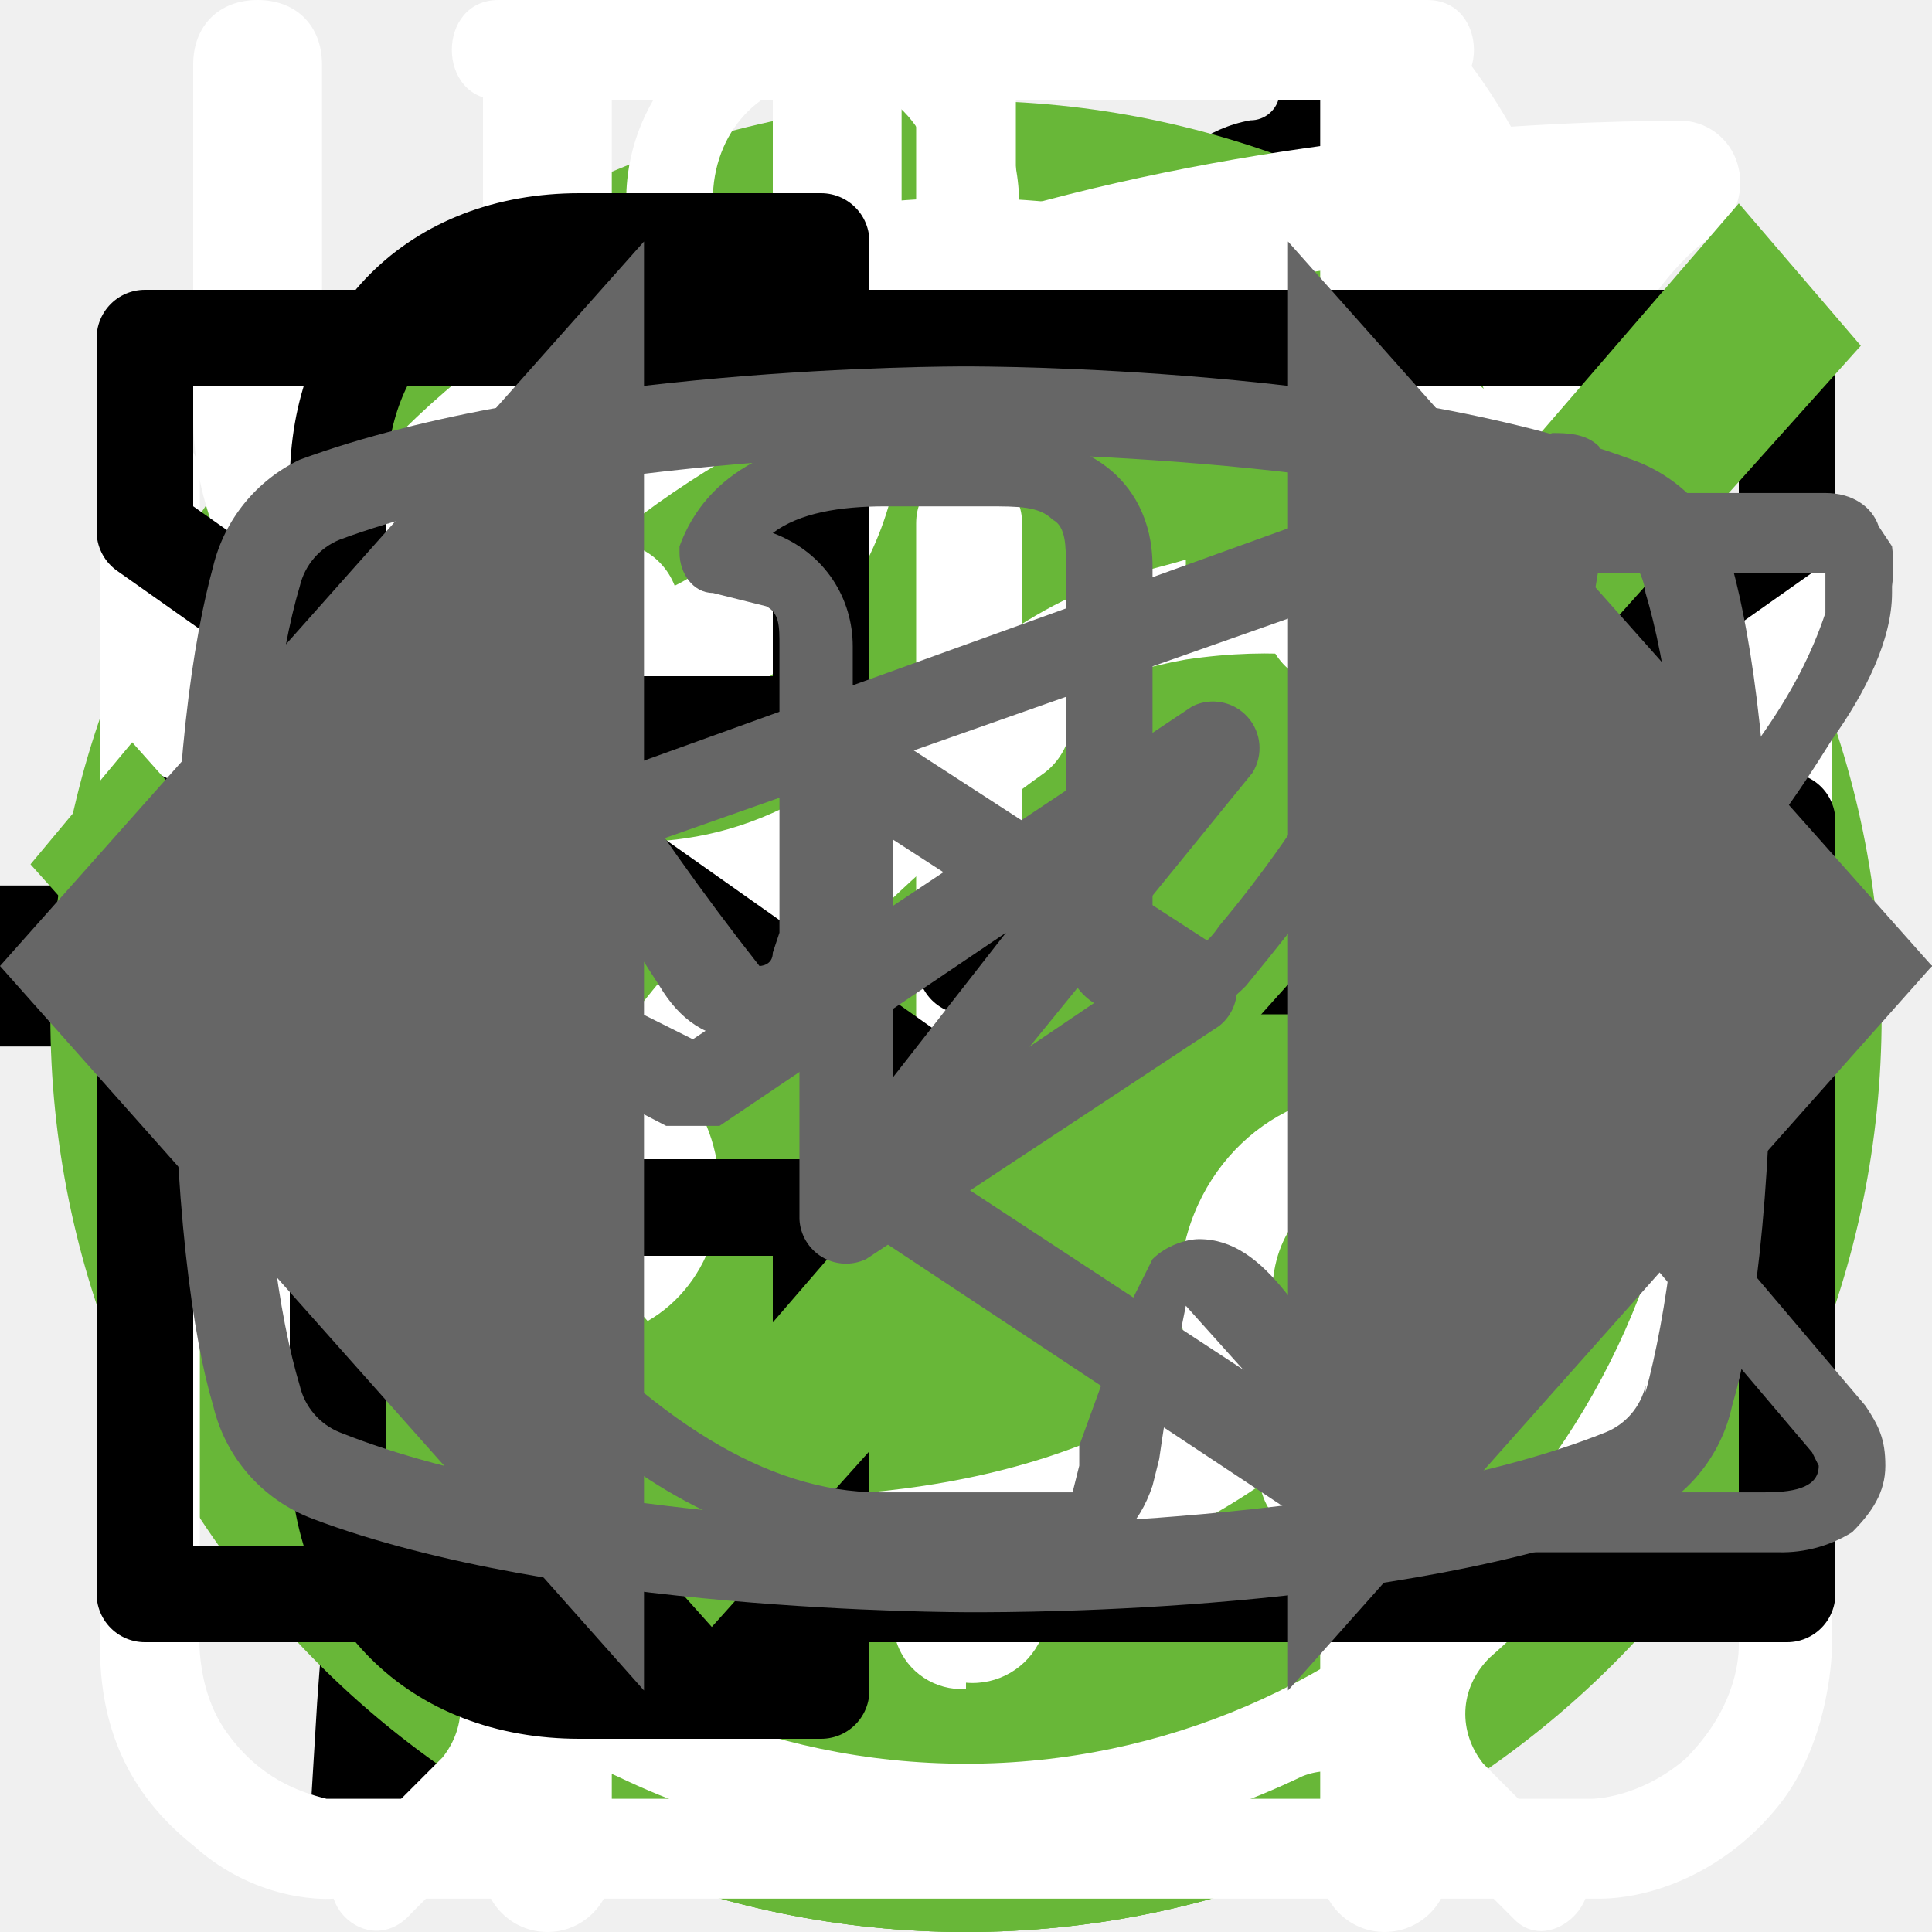
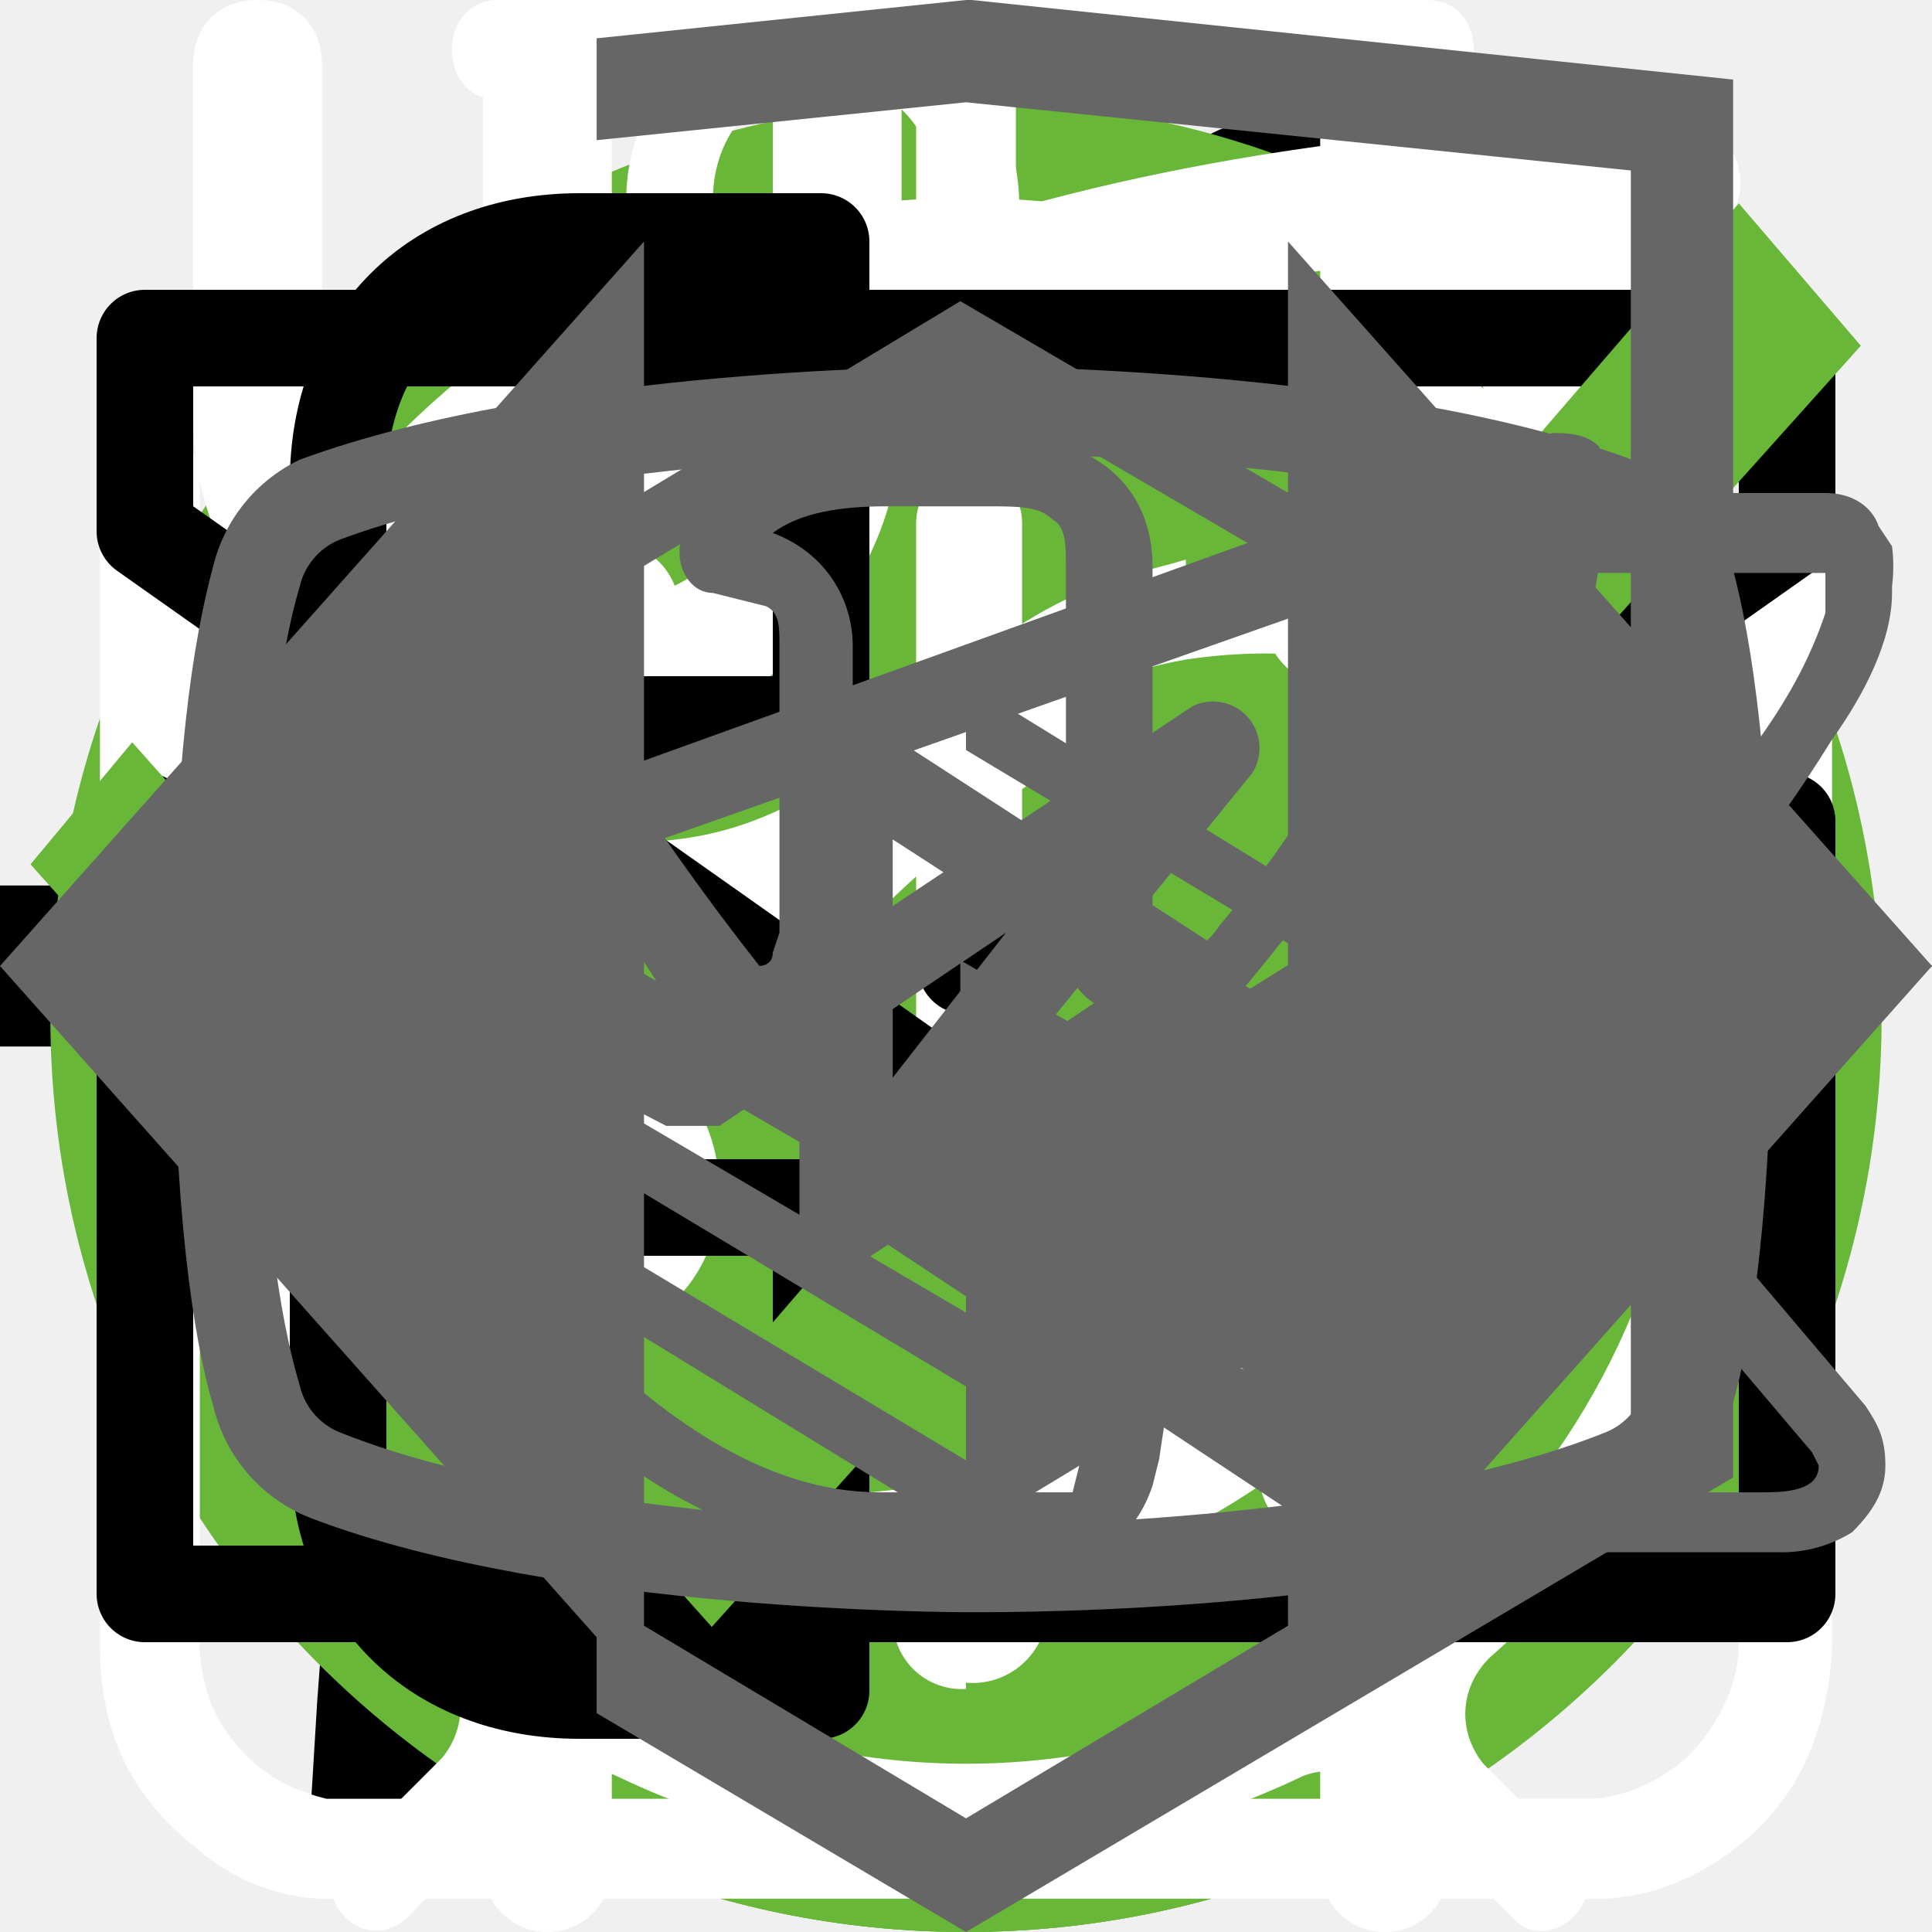
<svg xmlns="http://www.w3.org/2000/svg">
  <style>:root svg:not(:target) {display: none }</style>
  <svg id="arrow" fill="none" viewBox="0 0 24 12">
    <path stroke="#000" stroke-width="2" d="M0 6h18" />
    <path fill="#000" d="m24 6-6.8 5.2V.8L24 6Z" />
  </svg>
  <svg id="cat-weight-mobile" fill="none" viewBox="0 0 50 53">
    <circle cx="25" cy="28" r="25" fill="#68B738" />
    <g clip-path="url(#a)">
      <path fill="#000" d="M35.2 0H35c-.3.2-.6.5-.7.8a8 8 0 0 0-.7 1.8.8.8 0 0 1-.8.7 3.8 3.8 0 0 0-2.7 2 14 14 0 0 0-1 2L27.3 13c-.3 1-.3 1-1.3 1-1.2 0-1-.3-1.1 1 0 .4.1.6.5.6l.4.1c0 .2 0 .3-.2.4-.6.6-1.4 1-2.2 1.2l-3 .8c-2.4.8-4.6 2-6.4 4-1 1.1-1.9 2.5-2.4 4A56.6 56.6 0 0 0 7.9 40a97 97 0 0 0-.7 6.7L7 50h17.1v-.7a2.6 2.6 0 0 0-2-1.5c-.4-.1-.4-.2-.2-.5l.8-1.6c.8-2.5 1.2-5 1.6-7.6.2-2 .8-3.9 1.7-5.6.8-1.3 1.7-2.4 2.9-3.3.4-.3.4-.3.5.2l.1 1.1c.2 2.5.1 5 0 7.3a31.9 31.9 0 0 0 1 12.2h6.8a2.8 2.8 0 0 0-2.1-2.3l-2 .1c-.3 0-.4 0-.4-.3-.2-2.7 0-5.5.5-8.2.7-3 1.2-6.2 1.6-9.3 0-1.3.5-2.5 1.1-3.7l1.8-3.3a3 3 0 0 0 .2-2.7l-.5-1-1.5-3c-.2-.6-.1-.6.4-.7.9 0 .9 0 .9-.8v-.3c0-.4-.2-.6-.5-.6H36c-.4 0-.5-.1-.4-.5a3.2 3.2 0 0 1 2.6-2.3c1.2 0 2.3 0 3.4.3a.5.5 0 0 0 .7-.4 40 40 0 0 1 .7-1.8l-.1-.3a18.3 18.3 0 0 0-6.2-5.5l-.1-.4-.7-2.1c-.1-.4-.4-.7-.7-.9Z" />
    </g>
    <defs>
      <clipPath id="a">
        <path fill="#fff" d="M7 0h36v50H7z" />
      </clipPath>
    </defs>
  </svg>
  <svg id="cat-weight-tablet" fill="none" viewBox="0 0 200 211">
    <circle cx="100" cy="111" r="100" fill="#68B738" />
    <g clip-path="url(#a)">
      <path fill="#000" d="M139.7 0h-.8a7 7 0 0 0-2.9 3.2 31 31 0 0 0-2.6 6.8 3.3 3.3 0 0 1-3 2.7 14.7 14.7 0 0 0-10.4 7.5 54.6 54.6 0 0 0-3.7 8c-2.8 7.4-5 15-7.7 22.4-1.3 3.4-1.3 3.4-5.1 3.4-4.6 0-4.2-.7-4.3 4.3 0 1.6.5 2.4 2.2 2.3.5 0 1.3-.3 1.5.4.2.7-.5 1-1 1.4a18 18 0 0 1-8.6 4.9c-3.8 1-7.7 1.8-11.4 3a57.3 57.3 0 0 0-25 15.2 56 56 0 0 0-9.6 15.7A219.4 219.4 0 0 0 33.7 155c-1.3 8.6-2.2 17.3-3 26-.3 4.3-.7 8.6-.7 13h66.7c0-.9 0-1.8-.5-2.6a10 10 0 0 0-7.7-6.1c-1.4-.3-1.5-.7-.7-1.8 1.4-2 2.5-4 3.2-6.2 3.3-9.7 4.5-19.7 6.1-29.6A60 60 0 0 1 104 126c2.8-5 6.6-9.3 11.2-12.7 1.6-1.3 1.7-1.3 2 .8l.3 4.4c.6 9.4.5 18.9-.3 28.3a123.3 123.3 0 0 0 4.2 47.2H148a10.8 10.8 0 0 0-8.5-8.9 18 18 0 0 0-7.5.4c-1.2.3-1.7 0-1.8-1.3-.8-10.6-.2-21.2 2-31.6 2.7-12 4.7-24.2 6.1-36.4.5-5 2.1-9.7 4.6-14 2.4-4.2 4.4-8.6 6.8-12.9a11.7 11.7 0 0 0 .8-10.4c-.5-1.4-1-2.8-1.7-4.2-2-3.9-4-7.7-5.8-11.7-1-2-.8-2.2 1.4-2.3 3.2 0 3.2 0 3.3-3.3v-1.3c0-1.4-.5-2.1-2-2h-3c-1.4 0-1.8-.6-1.5-2a12.5 12.5 0 0 1 10.3-8.8 44 44 0 0 1 13.2.8 2 2 0 0 0 2.5-1.3l2.6-6a2 2 0 0 0-.2-2.2 71.1 71.1 0 0 0-24-21.5 3 3 0 0 1-.6-1.3c-.5-2.9-1.3-5.7-2.5-8.4a7 7 0 0 0-2.8-3.4Z" />
    </g>
    <defs>
      <clipPath id="a">
        <path fill="#fff" d="M30 0h140v194H30z" />
      </clipPath>
    </defs>
  </svg>
  <svg id="cat-weight-desktop" fill="none" viewBox="0 0 100 106">
    <circle cx="50" cy="56" r="50" fill="#68B738" />
    <g clip-path="url(#a)">
      <path fill="#000" d="M69.8 0h-.3c-.7.4-1.2 1-1.5 1.6-.6 1-1 2.2-1.3 3.4a1.6 1.6 0 0 1-1.5 1.3 7.3 7.3 0 0 0-5.2 3.8l-1.9 4c-1.4 3.7-2.5 7.5-3.8 11.2-.6 1.7-.7 1.7-2.6 1.7-2.2 0-2-.4-2.1 2.1 0 .8.2 1.2 1 1.2.3 0 .7-.1.8.2.1.4-.2.5-.4.7a9 9 0 0 1-4.3 2.4L41 35.2a28.6 28.6 0 0 0-12.6 7.5 28 28 0 0 0-4.7 7.9c-3.7 8.6-5.5 17.7-6.9 27-.6 4.2-1 8.6-1.4 13-.2 2-.4 4.2-.4 6.4h33.3c0-.4 0-.9-.2-1.3a5 5 0 0 0-3.8-3c-.7-.2-.8-.4-.4-1 .7-1 1.3-2 1.6-3 1.6-4.9 2.3-9.9 3-14.9A30 30 0 0 1 52 63c1.4-2.5 3.3-4.6 5.6-6.4.8-.6.9-.6 1 .5l.2 2.1c.3 4.8.2 9.5-.2 14.2A61.7 61.7 0 0 0 60.7 97H74a5.4 5.4 0 0 0-4.2-4.4 9 9 0 0 0-3.8.2c-.6.1-.8 0-.9-.7-.4-5.3 0-10.6 1-15.8 1.3-6 2.4-12 3-18.2.3-2.5 1.1-4.8 2.3-7l3.4-6.4a5.9 5.9 0 0 0 .5-5.2l-.9-2.1-3-5.9c-.4-1-.3-1.1.8-1.1 1.6 0 1.6 0 1.6-1.7v-.6c0-.7-.2-1.1-1-1h-1.5c-.7 0-.9-.3-.7-1a6.2 6.2 0 0 1 5.1-4.5 22 22 0 0 1 6.7.5 1 1 0 0 0 1.2-.7 77.4 77.4 0 0 1 1.4-3.6A35.6 35.6 0 0 0 72.8 6.5l-.3-.6c-.2-1.4-.7-2.8-1.3-4.2C71 1 70.5.4 69.8 0Z" />
    </g>
    <defs>
      <clipPath id="a">
        <path fill="#fff" d="M15 0h70v97H15z" />
      </clipPath>
    </defs>
  </svg>
  <svg id="cat-mass-mobile" fill="none" viewBox="0 0 67 50">
    <circle cx="34" cy="25" r="25" fill="#68B738" />
    <g clip-path="url(#a)">
      <path fill="#000" d="M61.6 13.9c.5-1 1.3-1.7 2.2-2.3.5-.4.8-.4 1.1.3.4 1 .8 2 .5 3a1.1 1.1 0 0 0 .2 1l.8 1.2a3.1 3.1 0 0 1 .4 3c-.2.6-.2 1.1 0 1.6v1.5a1.9 1.9 0 0 1-1.4 1.6c-.7.2-1.3.5-1.6 1a.5.5 0 0 1-.5.3c-.6 0-2-1.3-2-1.9V24c0-1.8-.1-2-1.8-2.7-.3 0-.6-.3-.9-.6-.3-.4-.7-.3-1.1-.2-.5.2-.7.5-.7 1 .2 1.2.2 2.4.2 3.6v.4c1.6 2.3 2.2 5 3 7.5.6 2 1.7 3 3.7 3.1l1 .2a2 2 0 0 1 1.6 1.6c.4 1 .2 1.3-.9 1.3h-3.2c-.5 0-.9-.1-1.2-.4-.5-.4-1-.8-1.7-1-.7-.3-1.3-.7-1.7-1.3-.6-.8-1.2-1.6-2-2.3-1.4-1.4-2.9-2.8-4.2-4.3-1-1-1.6-2.4-1.6-3.8 0-.5 0-.7-.6-.5a1 1 0 0 1-.5.2c-1.4 0-2 .8-2.6 2-.4 1.1-1 2.1-1.6 3.2-.3.6-.5 1.4-.5 2 0 1.3.3 1.7 1.4 2 .7.3 1.4.6 1.7 1.3.4.8.3 1-.5 1h-3.4a1 1 0 0 1-1-.5l-.9-1.5a3 3 0 0 1-.3-2.7 6 6 0 0 0 0-2.7 4.2 4.2 0 0 1 .9-3.5c.3-.3.3-.5-.2-.6a25 25 0 0 1-6-2c-1.6-.7-1.9-.6-2.3 1L32.3 29c-.4 1.6 0 3.1.5 4.6.2.6.8.6 1.3.7 1 .3 1.8.7 2.2 1.8.4.8.3.9-.5.9h-2.6c-.8 0-1.5-.3-2.1-.7-2.4-1.6-3.1-4-3.3-6.7-.1-1.7-1-3-2-4.2-.3-.3-.5-.4-.8-.2-1 .6-2.2 1.1-3.3 1.5-2.5.9-4.6 2.4-6.1 4.4-.6.8-1 1.6-1.1 2.6-.2.9 0 1.3 1 1.5.9.3 1.3.8 1.4 1.7 0 .4 0 .6-.5.6h-4a.8.8 0 0 1-.7-.4c-.6-.7-1-1.7-1-2.7 0-1.7.2-3.5.5-5.2a3.2 3.2 0 0 1 1.7-2.4c3-1.4 4.5-4 6-6.8.2-.5 0-.6-.5-.6-1.4.2-2.8.8-3.9 1.6-1.5 1.1-2.9 2.3-4.1 3.6A8.3 8.3 0 0 1 5.2 27C1.6 27.2 0 25.2 0 22c0-1.1.5-2.2 1.2-3a2.1 2.1 0 0 1 2.3-.8c.7.2 1 .6.6 1.3l-.5.9-.5 1c-.5 1.5.2 2.5 1.8 2.7 1.6.1 3-.6 4.2-1.6 1.5-1.2 2.9-2.6 4-4.1a10.4 10.4 0 0 1 7.2-4c1.2-.2 2.2-.7 3.3-1 2-.6 4.2-1 6.3-1 1 .1 2 0 3-.5 2.4-1 5-1 7.5-.5l6 1.4c1 .2 2.3.2 3.4 0 2.2-.6 4.4-1 6.7-1a9 9 0 0 1 4.3.8c1 .4 1 .4.8 1.4Z" />
    </g>
    <defs>
      <clipPath id="a">
        <path fill="#fff" d="M0 11h67v28H0z" />
      </clipPath>
    </defs>
  </svg>
  <svg id="cat-mass-tablet" fill="none" viewBox="0 0 268 200">
    <circle cx="134" cy="100" r="100" fill="#68B738" />
    <g clip-path="url(#a)">
      <path fill="#000" d="M246.2 55.5c2.3-3.7 5.4-6.8 9-9.2 2-1.4 3.2-1.4 4.4 1.2 1.6 3.8 3 7.8 1.8 12a4.6 4.6 0 0 0 .8 4.2l3.2 4.6a12.5 12.5 0 0 1 1.8 12.4c-.7 2-.8 4.2-.4 6.2s.4 4 0 6a7.5 7.5 0 0 1-5.4 6.4c-2.5.5-4.8 2-6.4 4a2 2 0 0 1-1.8 1c-2.4.4-8.4-5-8.4-7.4v-1.2c.2-7.2-.2-7.8-6.8-10.8a8.8 8.8 0 0 1-3.6-2.4c-1.2-1.6-2.8-1.4-4.6-.8-1.8.6-2.8 1.8-2.6 3.8.6 4.9.8 9.7.6 14.6 0 .6.2 1.1.4 1.6 6.2 9 8.6 19.6 11.6 29.8 2.4 7.8 6.8 12 14.8 12.6 1.3.1 2.6.3 3.8.6a8.3 8.3 0 0 1 6.8 6.4c1.4 4.2.6 5.2-3.6 5.2h-13c-1.6.1-3.3-.5-4.6-1.6-2-1.7-4.3-3-6.8-4-2.7-1-5-2.8-6.8-5.2-2.3-3.3-5-6.3-8-9-5.6-5.8-11.6-11.4-16.8-17.4-4-4-6.2-9.5-6.4-15.2 0-1.8-.4-2.6-2.4-1.8-.6.4-1.3.6-2 .6-5.6 0-8.4 3.4-10.4 8.4-1.8 4.2-4.2 8.2-6.4 12.4-1.2 2.6-1.9 5.5-2 8.4 0 4.8 1.2 6.4 5.6 8 2.8 1 5.4 2 6.8 4.8 1.6 3.2 1.2 4-2.2 4.2h-13.6a3.8 3.8 0 0 1-3.8-2.2l-3.6-6a12.1 12.1 0 0 1-1.4-10.8c.9-3.5 1-7 .2-10.6a16.8 16.8 0 0 1 3.4-14c1.2-1.4 1.2-2-.8-2.4a100.2 100.2 0 0 1-23.8-8.4c-6.4-2.4-7.6-2-9.4 4.6-1.6 5.6-3.2 11.2-4.4 17a34 34 0 0 0 2.2 18.4c.8 2.4 3.2 2.2 5 2.8 4 1.2 7.4 2.8 9 7 1.4 3.2 1.2 3.6-2.2 3.6-3.4 0-6.8-.2-10.4 0-3 0-6-1-8.4-2.8-9.6-6.4-12.4-16.2-13.2-26.8-.4-6.6-4-11.8-8.2-16.8-.8-1-1.6-1.4-2.8-.6a88.6 88.6 0 0 1-13.4 6 53.4 53.4 0 0 0-24.4 17.6c-2.3 3-3.8 6.5-4.4 10.2-.6 3.6.4 5.2 4 6.2s5.4 3 5.8 6.8c.2 1.6-.4 2.4-2 2.4H49.4a3.3 3.3 0 0 1-2.6-1.6c-2.5-3.1-3.8-7-3.8-11 0-6.9.5-13.8 1.8-20.6a12.6 12.6 0 0 1 6.8-9.6c11.8-5.6 18-16.2 23.6-27.2 1.2-2.2.2-2.6-1.8-2.4A33 33 0 0 0 58 84.1c-5.9 4.3-11.4 9-16.6 14.2-5.5 5.6-12.8 9-20.6 9.8C6.2 109-.6 100.7 0 87.5.2 83 2 78.7 4.8 75.3a8.5 8.5 0 0 1 9-3c3 .8 3.8 2.4 2.6 5.4l-2 3.4a15 15 0 0 0-2 4c-2.2 6 .8 10.2 7 10.8 6.6.6 12-2.2 17-6.2 6-4.8 11.4-10.4 16-16.6A41.6 41.6 0 0 1 81.2 57c4.6-.6 8.6-2.6 13-3.8a83 83 0 0 1 25.4-3.6c4 .2 8-.6 11.6-2.2 9.8-4 20-4 30.2-2 8 1.6 16 3.6 23.8 5.6 4.7.9 9.5.7 14-.4 8.8-2.2 17.8-3.6 26.8-4 6-.3 11.9.9 17.2 3.4 4 1.8 4 1.8 3 5.6Z" />
    </g>
    <defs>
      <clipPath id="a">
        <path fill="#fff" d="M0 44h268v112H0z" />
      </clipPath>
    </defs>
  </svg>
  <svg id="cat-mass-desktop" fill="none" viewBox="0 0 134 100">
    <circle cx="69" cy="50" r="50" fill="#68B738" />
    <g clip-path="url(#a)">
      <path fill="#000" d="M123.1 25.8c1.2-1.9 2.7-3.4 4.5-4.6 1-.7 1.6-.7 2.2.6.8 1.9 1.5 3.9 1 6a2.3 2.3 0 0 0 .3 2l1.6 2.4a6.3 6.3 0 0 1 1 6.2c-.4 1-.5 2-.3 3s.2 2 0 3a3.8 3.8 0 0 1-2.7 3.3c-1.3.2-2.4 1-3.2 2a1 1 0 0 1-.9.5c-1.2.2-4.2-2.5-4.2-3.7v-.6c.1-3.6 0-4-3.4-5.4-.7-.3-1.3-.7-1.8-1.2-.6-.8-1.4-.7-2.3-.4-.9.3-1.4.9-1.3 1.9.3 2.4.4 4.8.3 7.3 0 .2 0 .5.2.8 3.1 4.5 4.3 9.8 5.8 14.9 1.2 3.9 3.4 6 7.4 6.3.7 0 1.3.1 2 .3a4.2 4.2 0 0 1 3.3 3.2c.7 2 .3 2.6-1.8 2.6h-6.5c-.8 0-1.6-.3-2.3-.8-1-.9-2.1-1.6-3.4-2a7.3 7.3 0 0 1-3.4-2.6 28.6 28.6 0 0 0-4-4.5c-2.8-3-5.8-5.7-8.4-8.7-2-2-3.1-4.8-3.2-7.6 0-1-.2-1.3-1.2-1a2 2 0 0 1-1 .4c-2.8 0-4.2 1.7-5.2 4.2-.9 2-2 4-3.2 6.2-.6 1.3-1 2.7-1 4.2 0 2.4.6 3.2 2.8 4 1.4.5 2.7 1 3.4 2.4.8 1.6.6 2-1 2h-6.9a1.9 1.9 0 0 1-1.9-1l-1.8-3A6 6 0 0 1 82 63c.5-1.8.5-3.6.1-5.3a8.4 8.4 0 0 1 1.7-7c.6-.7.6-1-.4-1.2a50 50 0 0 1-11.9-4.2c-3.2-1.2-3.8-1-4.7 2.3-.8 2.8-1.6 5.6-2.2 8.5a17 17 0 0 0 1.1 9.2c.4 1.2 1.6 1 2.5 1.4 2 .6 3.7 1.4 4.5 3.5.7 1.6.6 1.8-1 1.8h-5.3c-1.5 0-3-.5-4.2-1.4-4.8-3.2-6.2-8.1-6.6-13.4-.2-3.3-2-6-4-8.4-.5-.5-.9-.7-1.5-.3a44.3 44.3 0 0 1-6.7 3c-4.8 1.7-9 4.7-12.2 8.8-1.2 1.4-2 3.2-2.2 5-.3 1.9.2 2.7 2 3.2s2.7 1.5 3 3.4c0 .8-.3 1.2-1 1.2h-8.2a1.6 1.6 0 0 1-1.3-.8 8.6 8.6 0 0 1-1.9-5.5c0-3.5.3-7 1-10.3a6.3 6.3 0 0 1 3.3-4.8c6-2.8 9-8.1 11.8-13.6.6-1.1.1-1.3-.9-1.2-2.8.3-5.4 1.4-7.7 3.2-3 2.1-5.7 4.5-8.3 7a16.7 16.7 0 0 1-10.3 5C3.1 52.5-.3 48.4 0 41.8c0-2.3 1-4.5 2.4-6.1A4.2 4.2 0 0 1 7 34.2c1.5.4 2 1.2 1.3 2.7l-1 1.7c-.4.6-.8 1.2-1 2-1 3 .4 5 3.5 5.4 3.3.3 6-1.1 8.5-3.1a45 45 0 0 0 8-8.3 20.8 20.8 0 0 1 14.4-8.1c2.3-.3 4.3-1.3 6.5-2 4.1-1.2 8.4-1.8 12.7-1.7 2 0 4-.3 5.8-1.1 5-2 10-2 15.1-1 4 .8 8 1.8 12 2.8 2.2.4 4.6.3 7-.2 4.3-1.2 8.8-1.8 13.3-2 3-.2 6 .4 8.6 1.7 2 .9 2 .9 1.5 2.8Z" />
    </g>
    <defs>
      <clipPath id="a">
        <path fill="#fff" d="M0 20h134v56H0z" />
      </clipPath>
    </defs>
  </svg>
  <svg id="sheet" fill="none" viewBox="0 0 31 32">
    <g clip-path="url(#a)">
      <path fill="#fff" d="M28.3 2.8a1 1 0 0 0-.9-.8c-5 0-17 1-21.8 8.4-2.5 3.9-2.7 8.9-.6 15-.7 2-1 3.4-1 3.4 0 .5.2 1 .7 1.2H5a1 1 0 0 0 1-.8s2.4-10.4 10.8-16.4c.4-.3.6-.9.3-1.4a.9.9 0 0 0-1.3-.2 30 30 0 0 0-9.5 11.6c-1.3-4.6-1-8.4 1-11.3 3.7-5.7 12.6-7.1 18-7.4A20 20 0 0 0 22.7 15c0 3.1-.8 5.5-2.4 7.1-2.6 2.6-6.9 2.9-10 2.6-.5 0-1 .4-1 1 0 .5.3 1 .8 1l2 .1c3.2 0 6.9-.7 9.5-3.2 2-2 3-4.9 3-8.6 0-9.1 3.2-11.1 3.3-11.1.3-.2.5-.7.4-1.1Z" />
    </g>
    <defs>
      <clipPath id="a">
        <path fill="#fff" d="M.5 0h30v32H.5z" />
      </clipPath>
    </defs>
  </svg>
  <svg id="powder" fill="none" viewBox="0 0 26 29">
    <path fill="#fff" d="M10.9 0c-1.7 0-3 1.4-3 3 0 1.8 1.3 3.2 3 3.2 1.6 0 2.9-1.4 2.9-3.1 0-1.7-1.3-3.1-3-3.1Zm0 1.2c1 0 1.7.8 1.7 1.9 0 1-.8 1.9-1.7 1.9-1 0-1.7-.9-1.7-2 0-1 .7-1.8 1.7-1.8ZM0 24.7c0 1.2.4 2.2 1.4 3 1 .9 2.1.8 2.1.8h19c.8 0 1.9-.4 2.7-1.4.8-1 .8-2.4.8-2.4V7.5c0-.4-.1-.6-.8-.6-.6 0-.6.3-.6.6v17.2c0 .3-.1 1-.8 1.7-.7.6-1.4.6-1.4.6h-19c-.4-.1-1-.3-1.5-1s-.4-1.6-.4-1.6V7.2c0-.5-.3-.7-.8-.7-.4 0-.7.2-.7.6v17.6ZM16.3 8.4c-1 .3-2.2.4-4.2 2.4-2.1 2-3.7 1.9-5.2 1.8-1.6 0-3.2-1.5-3.5-2-.3-.3-.9 0-1 .2-.2.2-.2.7 0 1a7 7 0 0 0 4.8 2.3c2.2.2 4.4-.8 5.9-2.3 1.4-1.4 2.1-1.7 3.2-1.9 2.7-.4 4.2.6 5.1 1.3 1 1 1.3.8 1.5.4.6-.7-.2-1.2-1-1.9a7.2 7.2 0 0 0-5.6-1.2Zm-9 7.2c-1.2 0-2.1 1-2.1 2.3 0 1.2.9 2.2 2 2.2 1.2 0 2.1-1 2.1-2.2 0-1.3-.9-2.3-2-2.3Zm11.7.8c-1.5 0-2.8 1.3-2.8 3 0 1.6 1.3 3 2.8 3 1.6 0 2.8-1.4 2.8-3 0-1.7-1.2-3-2.8-3Zm0 1.4c.8 0 1.5.7 1.5 1.6 0 .8-.7 1.5-1.5 1.5s-1.4-.7-1.4-1.5c0-.9.6-1.6 1.4-1.6Z" />
  </svg>
  <svg id="food" fill="none" viewBox="0 0 25 30">
    <path fill="#fff" fill-rule="evenodd" d="M18.6 0c.4 0 .8 0 1.1.3 1 .9 2.1 2.9 3 6 1 3 1.8 7.2 1.8 12.7 0 .6-.4 1-1 1H20v9a1 1 0 1 1-2 0V1c0-.4.2-.8.6-1ZM20 18h2.5A39.6 39.6 0 0 0 20 4.5V18ZM6 0c.6 0 1 .4 1 1v28a1 1 0 1 1-2 0V1c0-.6.4-1 1-1Z" clip-rule="evenodd" />
    <path fill="#fff" fill-rule="evenodd" d="M1.5 0c.6 0 1 .4 1 1v5.5c0 .6.2 1.3.7 2 .5.5 1.3 1 2.8 1a1 1 0 1 1 0 2c-2 0-3.4-.7-4.3-1.8A5 5 0 0 1 .5 6.5V1c0-.6.4-1 1-1Z" clip-rule="evenodd" />
    <path fill="#fff" fill-rule="evenodd" d="M10.5 0a1 1 0 0 0-1 1v5.5a3 3 0 0 1-.7 2c-.5.5-1.3 1-2.8 1a1 1 0 0 0 0 2c2 0 3.4-.7 4.3-1.8a5 5 0 0 0 1.2-3.2V1c0-.6-.4-1-1-1Z" clip-rule="evenodd" />
  </svg>
  <svg id="time" fill="none" viewBox="0 0 26 31">
    <path fill="#fff" d="M5.5 0c-1 0-1 1.6 0 1.6h6.7v1.6C5.4 3.6 0 9.4 0 16.5c0 4 1.7 7.6 4.5 10 .5.5.5 1.2.1 1.7l-1.5 1.5c-.8.7.3 1.8 1 1l2-2c.4-.3.9-.4 1.3-.2a12.7 12.7 0 0 0 11 0c.5-.2 1 0 1.4.3l2 2c.6.6 1.6-.4 1-1l-1.5-1.5c-.4-.5-.4-1.2.1-1.7A13.5 13.5 0 0 0 26 16.5c0-7.1-5.4-12.9-12.2-13.3V1.6h6.6c1 0 1-1.6 0-1.6H5.5Zm-4 16.5C1.4 9.9 6.5 4.7 13 4.7s11.6 5.2 11.6 11.8c0 6.5-5.2 11.8-11.6 11.8-6.4 0-11.6-5.3-11.6-11.8Zm10.7-8.1c0-1.1 1.7-1.1 1.7 0V17a.8.8 0 0 1-.9.9.8.8 0 0 1-.8-.8V8.4Zm-5 2.6a1.2 1.2 0 0 0 1.2-1.2 1.1 1.1 0 0 0-1.2-1.1 1.2 1.2 0 0 0-1 1.1 1.1 1.1 0 0 0 1 1.2Zm11.6 0a1.2 1.2 0 0 0 1.1-1.2 1.1 1.1 0 0 0-1.1-1.1 1.2 1.2 0 0 0-1 1.1 1.1 1.1 0 0 0 1 1.2ZM8.4 23.6C8.4 25 6 25 6 23.6s2.3-1.5 2.3 0ZM13 27a1.2 1.2 0 0 0 1.2-.7 1.1 1.1 0 0 0-.7-1.5 1.2 1.2 0 0 0-1.2.3 1.1 1.1 0 0 0 .7 2ZM5 16.6a1.1 1.1 0 0 1-.8 1.2 1.2 1.2 0 0 1-1.5-.7A1.1 1.1 0 0 1 3 16a1.2 1.2 0 0 1 2 .7Zm17.2 1.2a1.2 1.2 0 0 0 1.2-.7 1.1 1.1 0 0 0-.7-1.5 1.2 1.2 0 0 0-1.2.3 1.1 1.1 0 0 0 .7 1.9ZM20 23.6c0 1.5-2.3 1.5-2.3 0s2.3-1.5 2.3 0Z" />
  </svg>
  <svg id="mail" fill="none" viewBox="0 0 20 20">
    <path stroke="#000" stroke-linecap="round" stroke-linejoin="round" d="M1.5 8.5v8h17v-8m-17-5h17v2l-8.5 6-8.5-6v-2Z" />
  </svg>
  <svg id="phone" fill="none" viewBox="0 0 20 20">
    <path stroke="#000" stroke-linecap="round" stroke-linejoin="round" d="M10 10h8.5m0 0L16 7.5m2.5 2.5L16 12.5m-7.5-10v5h-3v5h3v5H6c-1.5 0-2.5-1-2.5-2.5V5c0-1.5 1-2.5 2.5-2.5h2.5Z" />
  </svg>
  <svg id="check-green" fill="none" viewBox="0 0 19 15">
    <path fill="#68B738" d="M7 11.7 1.3 5.3l-1 1.2L7 14 18.3 1.4 17.1 0 7 11.7Z" />
  </svg>
  <svg id="vk" fill="none" viewBox="0 0 29 22">
    <g clip-path="url(#a)">
      <path fill="#666" d="M1.5 5.3C1.5 4.5 2 4 3 4h4c.3 0 .5.1.5.4L9 7.6a39.7 39.7 0 0 0 2.4 3.4s.2 0 .2-.2l.1-.3V6.2c0-.3 0-.5-.2-.6l-.8-.2c-.3 0-.5-.3-.5-.6v-.1c.4-1.1 1.5-1.7 3.2-1.7h1.5c.7 0 1.3.2 1.7.5.4.3.7.8.7 1.5v5.7l.3.1c.3 0 .5-.1.7-.4A17.7 17.7 0 0 0 21.4 5l.6-.7.8-.4H27.4c.4 0 .7.2.8.5l.2.3a2.4 2.4 0 0 1 0 .6v.1c0 .7-.4 1.5-.9 2.2-.5.8-1.1 1.7-2 2.6a27.6 27.6 0 0 0-1.6 2.3c0 .1 0 .3.2.5l3.9 4.6c.2.3.3.5.3.9s-.2.7-.5 1a2 2 0 0 1-1.1.3H22l-.1.1c-.4 0-.8-.2-1.1-.5a241.3 241.3 0 0 1-3-3.3 38.5 38.5 0 0 0-.4 2.3l-.1.4c-.2.6-.6 1-1.1 1h-3c-1.5 0-3-.6-4.4-1.8-1.5-1.3-2.8-3-4-5a47.5 47.5 0 0 1-3.4-7.8Zm16 6.6c-.4 0-.7-.1-1-.3a.9.9 0 0 1-.5-.8V5c0-.3 0-.6-.2-.7-.2-.2-.5-.2-1-.2h-1.5c-.7 0-1.3.1-1.7.4.8.3 1.2 1 1.2 1.7v4.4c0 .4-.2.8-.6 1-.3.3-.6.5-1 .5-.6 0-1-.3-1.3-.8-1.3-2-2.4-3.8-3-5.6l-.3-.6H2.7v.7l.6 1.4A33 33 0 0 0 8 15.8c1.8 2 3.5 3.1 5.2 3.1h2.9l.1-.4v-.3L17 16l.3-.6c.2-.2.5-.3.7-.3.5 0 .9.3 1.3.8l2.3 2.7c.2.2.3.3.5.3h4.4c.5 0 .8-.1.8-.4l-.1-.2-3.9-4.6c-.3-.3-.4-.7-.4-1 0-.5.1-.9.4-1.3l1.3-1.6 1.8-2.2c.5-.7.8-1.3 1-1.9V5.1H23c-.3 0-.5.2-.6.4l-.2.5c-.4 1.1-1.6 3-3.5 5.3-.4.4-.8.6-1.3.6Z" />
    </g>
    <defs>
      <clipPath id="a">
        <path fill="#fff" d="M.5 0h28v22H.5z" />
      </clipPath>
    </defs>
  </svg>
  <svg id="youtube" fill="none" viewBox="0 0 29 22">
    <path fill="#666" d="M18.4 10.8 13 7.3a.7.7 0 0 0-1 .5v7a.7.7 0 0 0 1 .6l5.3-3.5a.7.7 0 0 0 0-1.1Zm-5 2.8V9.1l3.4 2.2-3.4 2.3ZM26 5a2.4 2.4 0 0 0-1.5-1.6C20.7 2 14.8 2 14.5 2c-.3 0-6.2 0-10 1.4A2.4 2.4 0 0 0 3.2 5c-.3 1.1-.6 3-.6 6.3s.3 5.3.6 6.3a2.4 2.4 0 0 0 1.5 1.7c3.7 1.4 9.6 1.4 9.9 1.4.8 0 6.4 0 10-1.4a2.4 2.4 0 0 0 1.4-1.7c.3-1 .6-3 .6-6.3 0-3.2-.3-5.2-.6-6.3Zm-1.3 12.3a1 1 0 0 1-.6.7c-3.5 1.4-9.4 1.4-9.5 1.4 0 0-6 0-9.5-1.4a1 1 0 0 1-.6-.7c-.3-1-.6-2.8-.6-6 0-3 .3-5 .6-6a1 1 0 0 1 .6-.7c3.5-1.3 9.4-1.3 9.5-1.3 0 0 6 0 9.5 1.3a1 1 0 0 1 .6.8c.3 1 .6 2.8.6 6 0 3-.3 4.9-.6 6Z" />
  </svg>
  <svg id="telegram" fill="none" viewBox="0 0 29 22">
    <path fill="#666" fill-rule="evenodd" d="m24 3.2.2.6-2.6 15.7a.7.7 0 0 1-1 .5l-8-5.3a.7.7 0 0 1 0-1l2.5-3.2-4.3 2.9H10L5 10.8a.7.7 0 0 1 0-1.2L23.3 3c.2 0 .5 0 .7.2ZM6.8 10.3l3.6 1.8 7.5-5a.7.7 0 0 1 .9 1L14 14l6.4 4.2 2.3-13.6-15.9 5.6Z" clip-rule="evenodd" />
  </svg>
  <svg id="cat-arrow" fill="none" viewBox="0 0 24 18">
    <path fill="#666" d="M8 0 0 9l8 9V0ZM24 9l-8-9v18l8-9Z" />
  </svg>
+   <svg id="logo-html" fill="none" viewBox="0 0 27 34">
+     <g clip-path="url(#a)">
+       <path fill="#666" d="M13.6 0h-.1L0 1.4V26l13.5 8L27 26V1.4L13.6 0Zm11.6 25-11.7 7-11.7-7V15l11.7 6.8v1.3l-8-4.7v1.2l8 4.8v1.3l-8-4.8v1.2l8 4.9 8.1-4.9V17l3.6-2.1V25Zm0-11.5L22 15.3l-1.5 1-7-4.3v1.2l6 3.6-.2.1-.8.5-5-3v1.3l3.9 2.3-1 .6-3-1.7v1.2l2 1.2-2 1.1-11.6-6.8 11.6-7 11.8 6.9Zm0-1.3L13.4 5.3l-11.6 7V3l11.7-1.2L25.2 3v9.2Z" />
+     </g>
+     <defs>
+       <clipPath id="a">
+         <path fill="#fff" d="M0 0h27v34H0z" />
+       </clipPath>
+     </defs>
+   </svg>
</svg>
